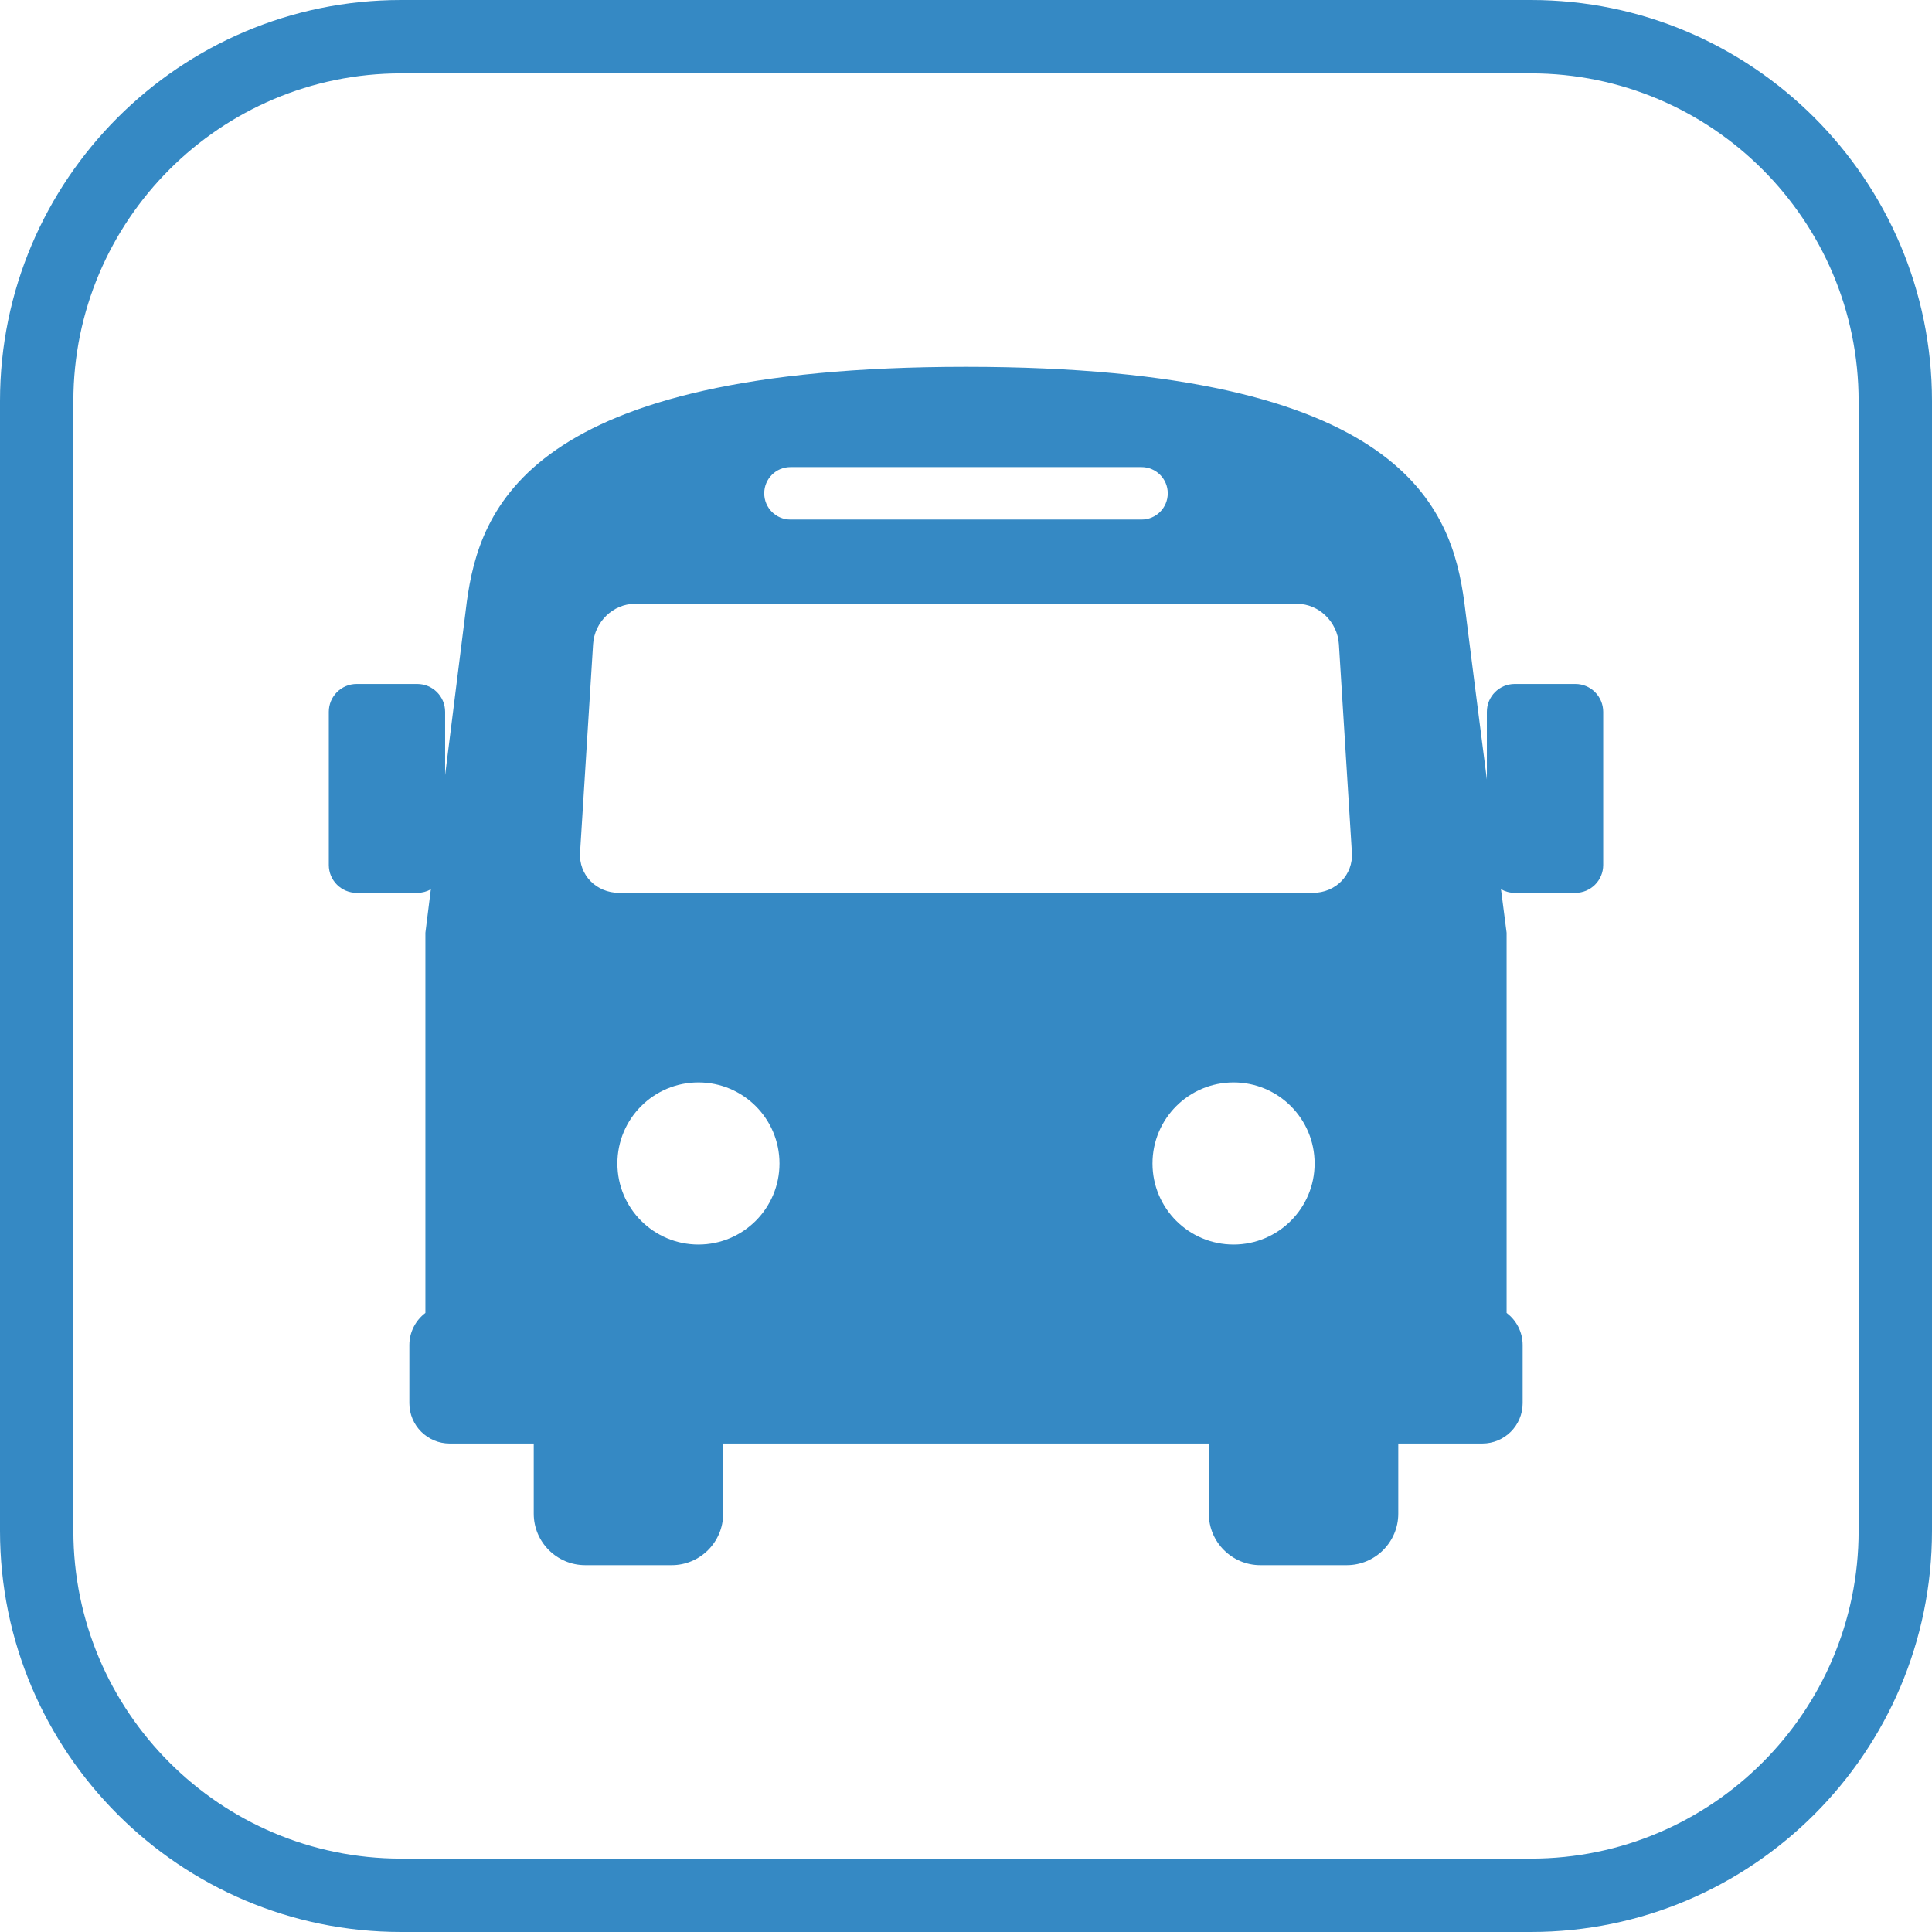
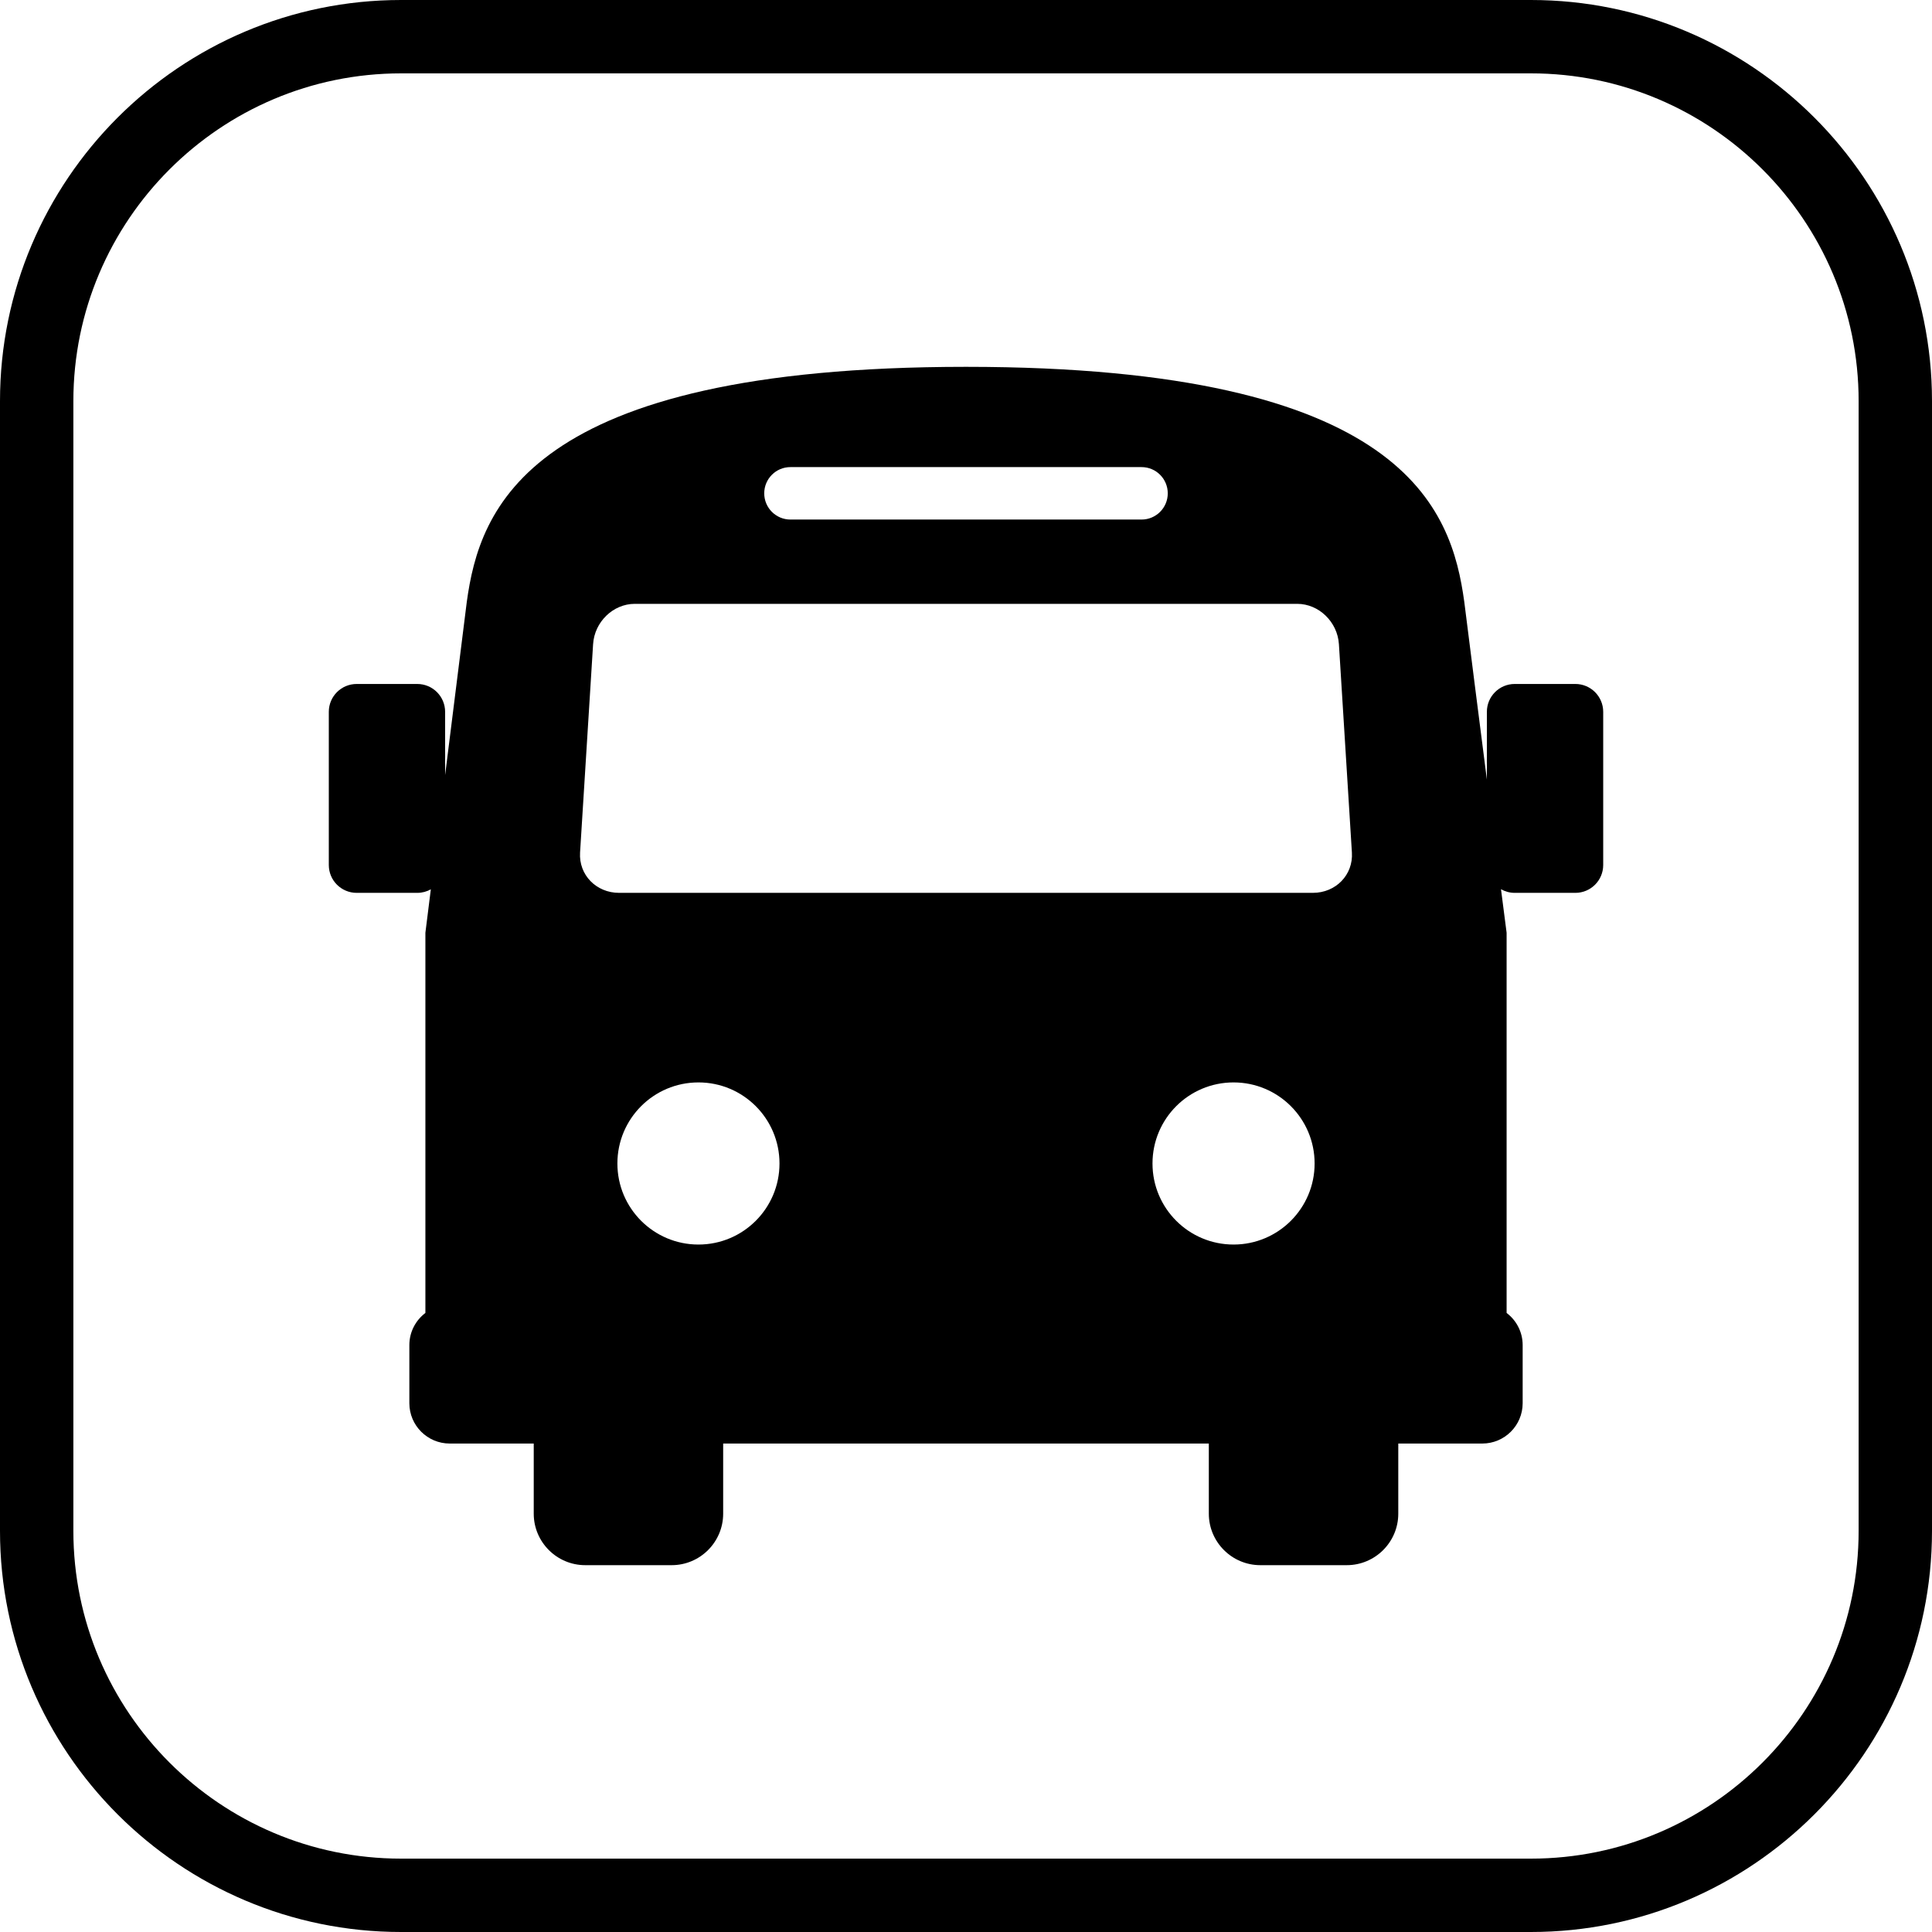
<svg xmlns="http://www.w3.org/2000/svg" version="1.1" id="Capa_1" x="0px" y="0px" viewBox="0 0 395 395" style="enable-background:new 0 0 395 395;" xml:space="preserve" width="512px" height="512px">
  <g>
-     <path d="M322.082,139.838h-12.395c-3.145,0-5.693,2.55-5.693,5.694v13.845c-1.627-12.684-3.402-26.597-4.619-36.319   C296.782,104.152,287.384,75,197.501,75c-89.886,0-99.471,29.156-102.066,48.059c-1.478,11.8-2.953,23.6-4.43,35.4v-12.926   c0-3.145-2.549-5.694-5.693-5.694H72.918c-3.143,0-5.693,2.55-5.693,5.694v31.319c0,3.145,2.551,5.694,5.693,5.694h12.395   c1.006,0,1.949-0.263,2.77-0.721c-0.37,2.958-0.74,5.915-1.11,8.873v77.735c-1.989,1.507-3.28,3.887-3.28,6.571v11.882   c0,4.55,3.696,8.247,8.247,8.247h17.183v14.34c0,5.805,4.723,10.527,10.527,10.527h17.676c5.805,0,10.527-4.723,10.527-10.527   v-14.34h99.293v14.34c0,5.805,4.723,10.527,10.527,10.527h17.676c5.807,0,10.531-4.723,10.531-10.527v-14.34h17.184   c4.55,0,8.246-3.697,8.246-8.247v-11.882c0-2.685-1.293-5.066-3.282-6.572v-77.733c0,0-0.445-3.444-1.148-8.898   c0.829,0.472,1.787,0.746,2.81,0.746h12.395c3.143,0,5.693-2.55,5.693-5.694v-31.319   C327.775,142.388,325.225,139.838,322.082,139.838z M161.602,95.499h71.789c2.967,0,5.36,2.403,5.36,5.364   c0,2.957-2.394,5.359-5.36,5.359h-71.789c-2.96,0-5.354-2.402-5.354-5.359C156.248,97.902,158.642,95.499,161.602,95.499z    M142.798,254.449c-9.156,0-16.571-7.423-16.571-16.572c0-9.158,7.415-16.575,16.571-16.575c9.154,0,16.57,7.417,16.57,16.575   C159.368,247.026,151.952,254.449,142.798,254.449z M252.203,254.449c-9.158,0-16.573-7.423-16.573-16.572   c0-9.158,7.415-16.575,16.573-16.575c9.148,0,16.571,7.417,16.571,16.575C268.774,247.026,261.352,254.449,252.203,254.449z    M268.423,182.545c-36.563,0-105.282-0.002-141.844,0.001c-4.691,0-8.27-3.686-7.984-8.243c0.884-14.199,1.773-28.396,2.664-42.596   c0.281-4.556,4.098-8.25,8.511-8.25c34.431,0,101.026,0,135.459,0c4.413,0,8.229,3.694,8.514,8.25   c0.886,14.199,1.772,28.396,2.655,42.596C276.688,178.859,273.11,182.545,268.423,182.545z" fill="#3589c4" />
-     <path d="M313.002,0H82C36.785,0,0,36.784,0,81.998v230.993C0,358.211,36.785,395,82,395h231.002   C358.216,395,395,358.211,395,312.991V81.998C395,36.784,358.216,0,313.002,0z M380,312.991C380,349.94,349.944,380,313.002,380H82   c-36.944,0-67-30.06-67-67.009V81.998C15,45.055,45.056,15,82,15h231.002C349.944,15,380,45.055,380,81.998V312.991z" fill="#3589c4" />
+     <path d="M322.082,139.838h-12.395c-3.145,0-5.693,2.55-5.693,5.694v13.845c-1.627-12.684-3.402-26.597-4.619-36.319   C296.782,104.152,287.384,75,197.501,75c-89.886,0-99.471,29.156-102.066,48.059c-1.478,11.8-2.953,23.6-4.43,35.4v-12.926   c0-3.145-2.549-5.694-5.693-5.694H72.918c-3.143,0-5.693,2.55-5.693,5.694v31.319c0,3.145,2.551,5.694,5.693,5.694h12.395   c1.006,0,1.949-0.263,2.77-0.721c-0.37,2.958-0.74,5.915-1.11,8.873v77.735c-1.989,1.507-3.28,3.887-3.28,6.571v11.882   c0,4.55,3.696,8.247,8.247,8.247h17.183v14.34c0,5.805,4.723,10.527,10.527,10.527h17.676c5.805,0,10.527-4.723,10.527-10.527   v-14.34h99.293v14.34c0,5.805,4.723,10.527,10.527,10.527h17.676c5.807,0,10.531-4.723,10.531-10.527v-14.34h17.184   c4.55,0,8.246-3.697,8.246-8.247v-11.882c0-2.685-1.293-5.066-3.282-6.572v-77.733c0,0-0.445-3.444-1.148-8.898   c0.829,0.472,1.787,0.746,2.81,0.746h12.395c3.143,0,5.693-2.55,5.693-5.694v-31.319   C327.775,142.388,325.225,139.838,322.082,139.838z M161.602,95.499h71.789c2.967,0,5.36,2.403,5.36,5.364   c0,2.957-2.394,5.359-5.36,5.359h-71.789c-2.96,0-5.354-2.402-5.354-5.359C156.248,97.902,158.642,95.499,161.602,95.499z    M142.798,254.449c-9.156,0-16.571-7.423-16.571-16.572c0-9.158,7.415-16.575,16.571-16.575c9.154,0,16.57,7.417,16.57,16.575   C159.368,247.026,151.952,254.449,142.798,254.449z M252.203,254.449c-9.158,0-16.573-7.423-16.573-16.572   c0-9.158,7.415-16.575,16.573-16.575c9.148,0,16.571,7.417,16.571,16.575C268.774,247.026,261.352,254.449,252.203,254.449z    M268.423,182.545c-36.563,0-105.282-0.002-141.844,0.001c-4.691,0-8.27-3.686-7.984-8.243c0.884-14.199,1.773-28.396,2.664-42.596   c0.281-4.556,4.098-8.25,8.511-8.25c34.431,0,101.026,0,135.459,0c4.413,0,8.229,3.694,8.514,8.25   c0.886,14.199,1.772,28.396,2.655,42.596C276.688,178.859,273.11,182.545,268.423,182.545z" fill="#000000" />
+     <path d="M313.002,0H82C36.785,0,0,36.784,0,81.998v230.993C0,358.211,36.785,395,82,395h231.002   C358.216,395,395,358.211,395,312.991V81.998C395,36.784,358.216,0,313.002,0z M380,312.991C380,349.94,349.944,380,313.002,380H82   c-36.944,0-67-30.06-67-67.009V81.998C15,45.055,45.056,15,82,15h231.002C349.944,15,380,45.055,380,81.998V312.991z" fill="#000000" />
  </g>
  <g>
</g>
  <g>
</g>
  <g>
</g>
  <g>
</g>
  <g>
</g>
  <g>
</g>
  <g>
</g>
  <g>
</g>
  <g>
</g>
  <g>
</g>
  <g>
</g>
  <g>
</g>
  <g>
</g>
  <g>
</g>
  <g>
</g>
</svg>
